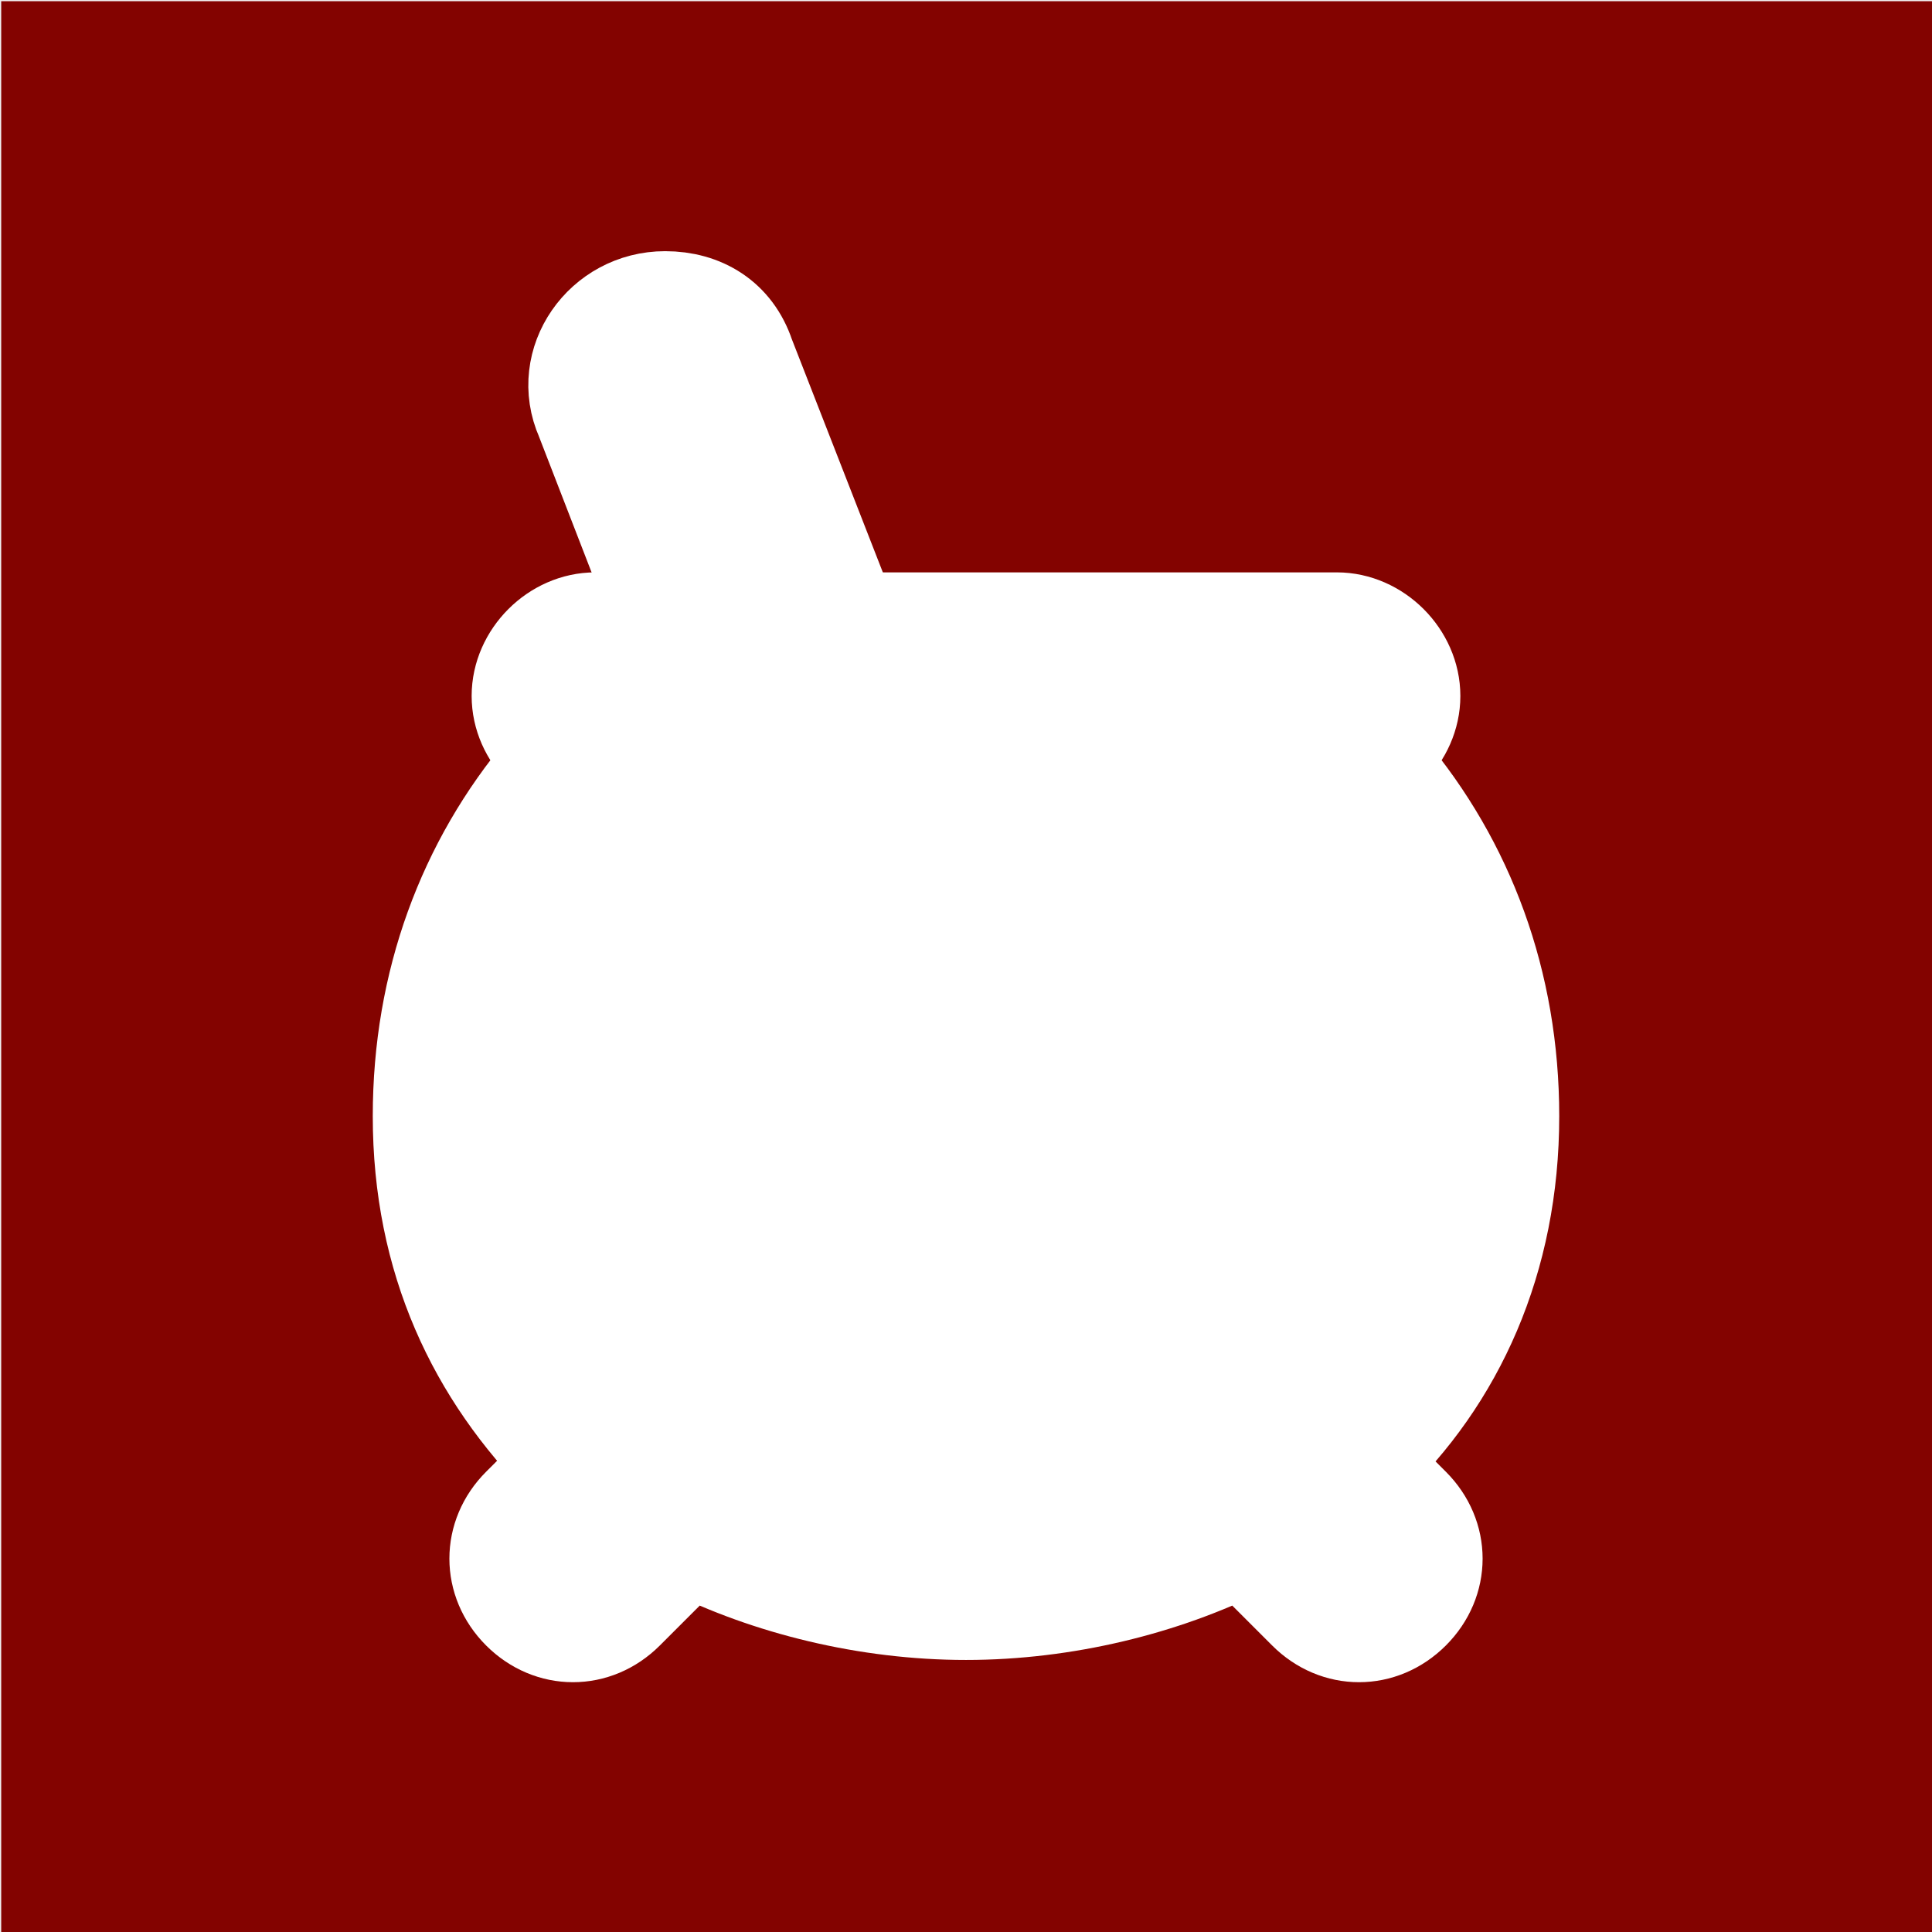
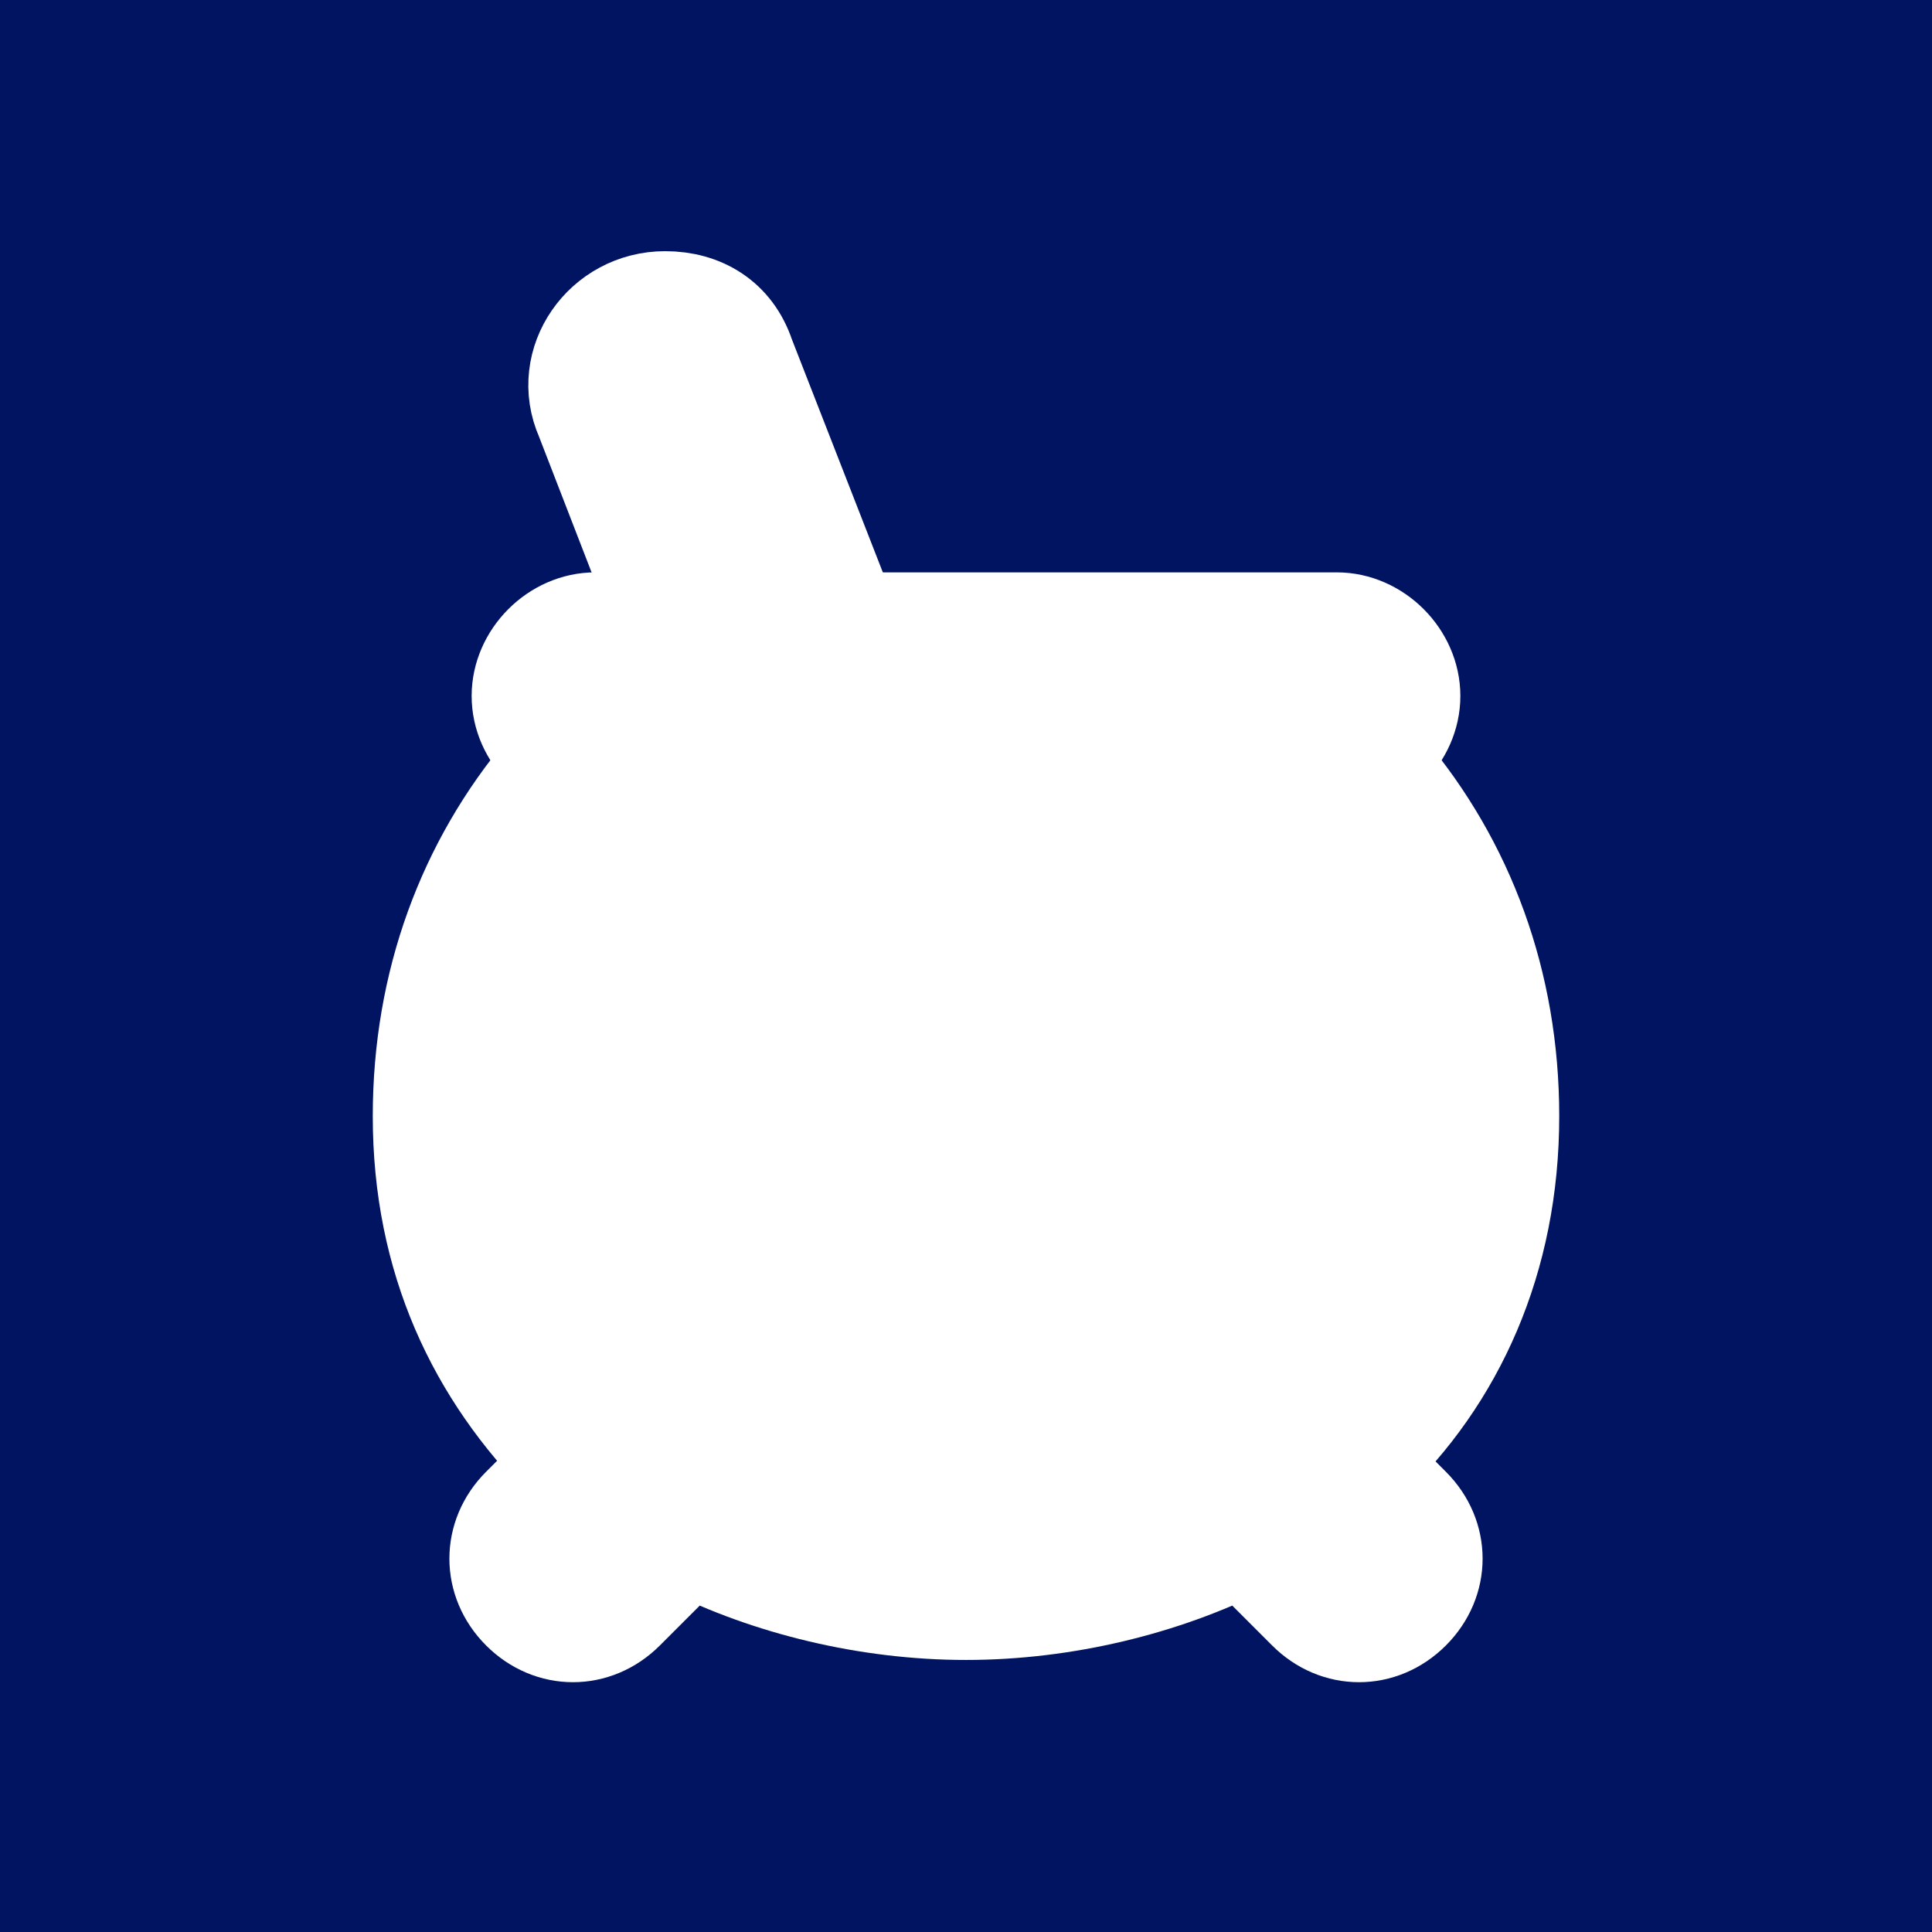
<svg xmlns="http://www.w3.org/2000/svg" version="1.1" id="Icons" viewBox="0 0 32 32" xml:space="preserve">
  <defs id="defs3" />
  <style type="text/css" id="style1">
	.st0{fill:none;stroke:#000000;stroke-width:2;stroke-linecap:round;stroke-linejoin:round;stroke-miterlimit:10;}
</style>
-   <rect style="fill:#830300;fill-opacity:1;stroke:#830300;stroke-opacity:1" id="rect4" width="31.071" height="31.071" x="0.52" y="0.52" ry="0" />
+   <rect style="fill:#001462;fill-opacity:1;stroke:none;stroke-width:1;stroke-opacity:1" id="rect4" width="32.037" height="32.037" x="0" y="0" ry="0" />
  <g id="g4" transform="matrix(0.8188153,0,0,0.8188153,2.898955,3.748472)" style="fill:#ffffff;fill-opacity:1;stroke:#ffffff;stroke-opacity:1">
    <path class="st0" d="M 13.537,7.75 H 9.789 L 8.289,3.877 C 7.79,2.752 8.664,1.503 9.914,1.503 v 0 c 0.75,0 1.374,0.375 1.624,1.125 z" id="path2" style="fill:#ffffff;fill-opacity:1;stroke:#ffffff;stroke-opacity:1" />
    <g id="g3" style="fill:#ffffff;fill-opacity:1;stroke:#ffffff;stroke-opacity:1">
      <path class="st0" d="M 23.5,11 H 8.5 C 7.7,11 7,10.3 7,9.5 v 0 C 7,8.7 7.7,8 8.5,8 h 15 C 24.3,8 25,8.7 25,9.5 v 0 c 0,0.8 -0.7,1.5 -1.5,1.5 z" id="path1" style="fill:#ffffff;fill-opacity:1;stroke:#ffffff;stroke-opacity:1" />
      <path class="st0" d="M 24.1,25 C 25.9,23.3 27,20.9 27,18 27,15.3 26.1,12.9 24.5,11 H 7.5 C 5.9,12.9 5,15.3 5,18 c 0,2.9 1.1,5.2 2.9,7 L 7,25.9 c -0.6,0.6 -0.6,1.5 0,2.1 0.6,0.6 1.5,0.6 2.1,0 l 1.3,-1.3 C 12,27.5 14,28 16,28 c 2,0 4,-0.5 5.6,-1.3 l 1.3,1.3 c 0.6,0.6 1.5,0.6 2.1,0 0.6,-0.6 0.6,-1.5 0,-2.1 z" id="path3" style="fill:#ffffff;fill-opacity:1;stroke:#ffffff;stroke-opacity:1" />
    </g>
  </g>
</svg>
